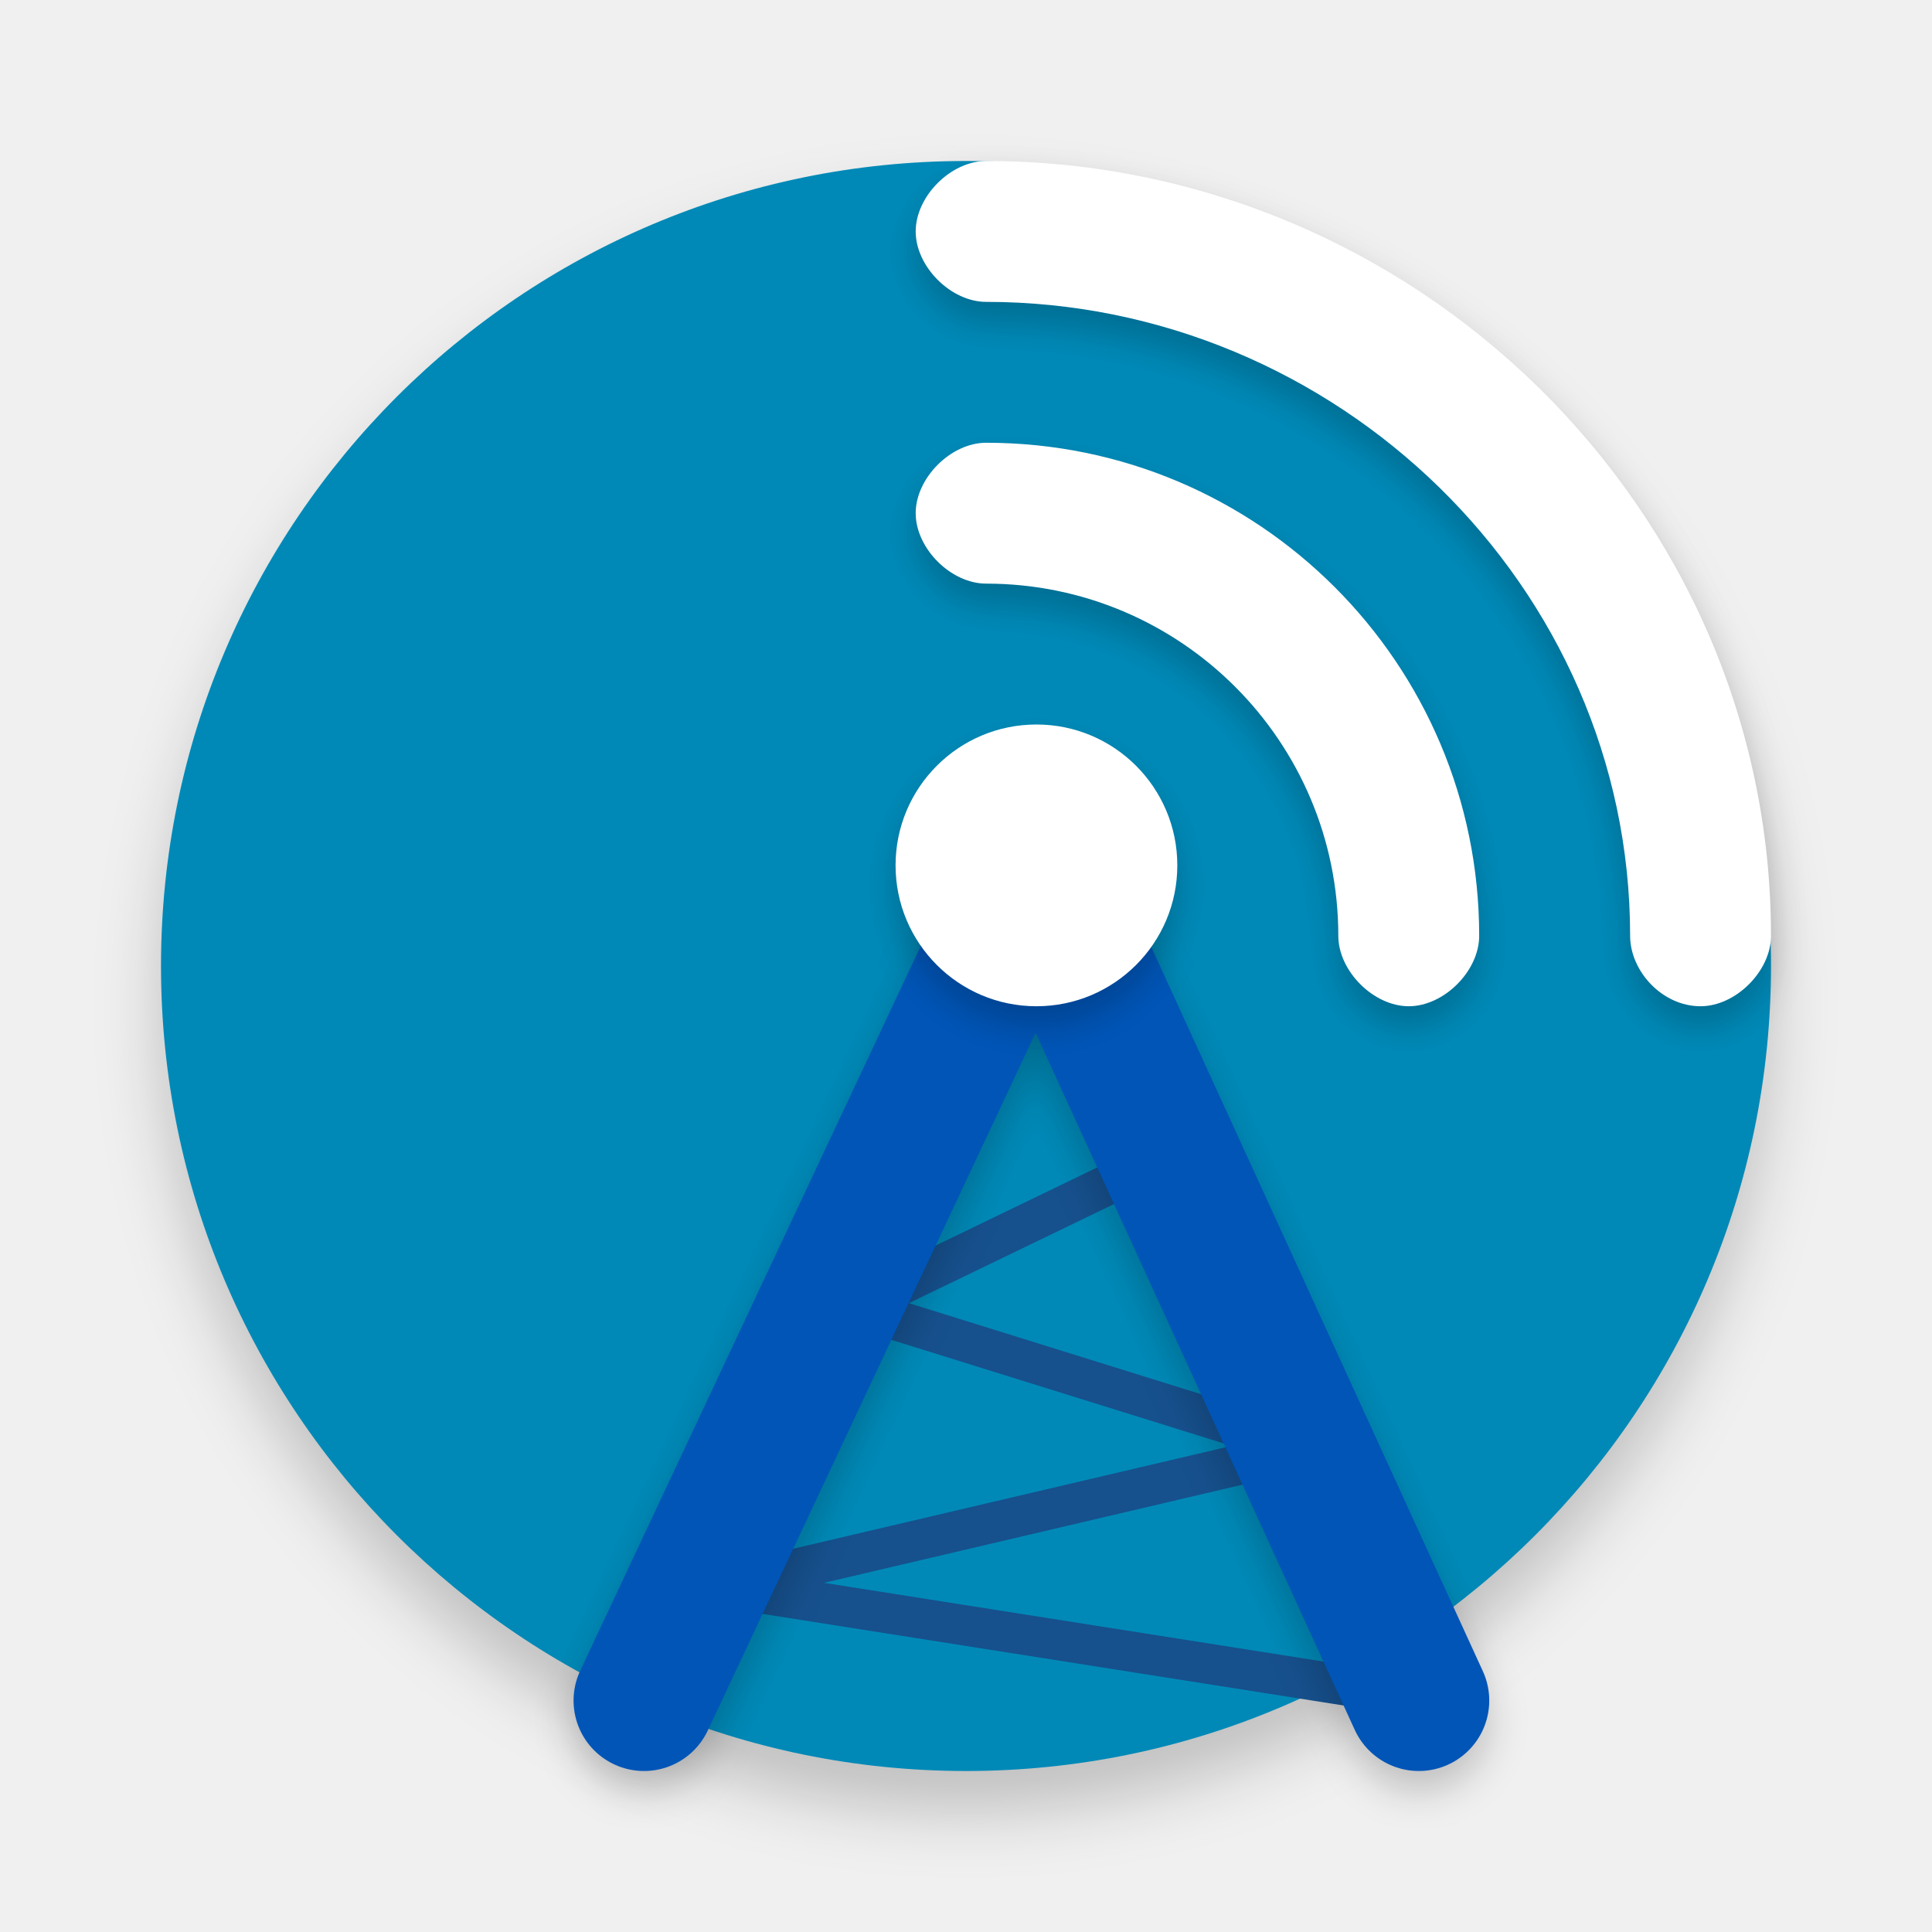
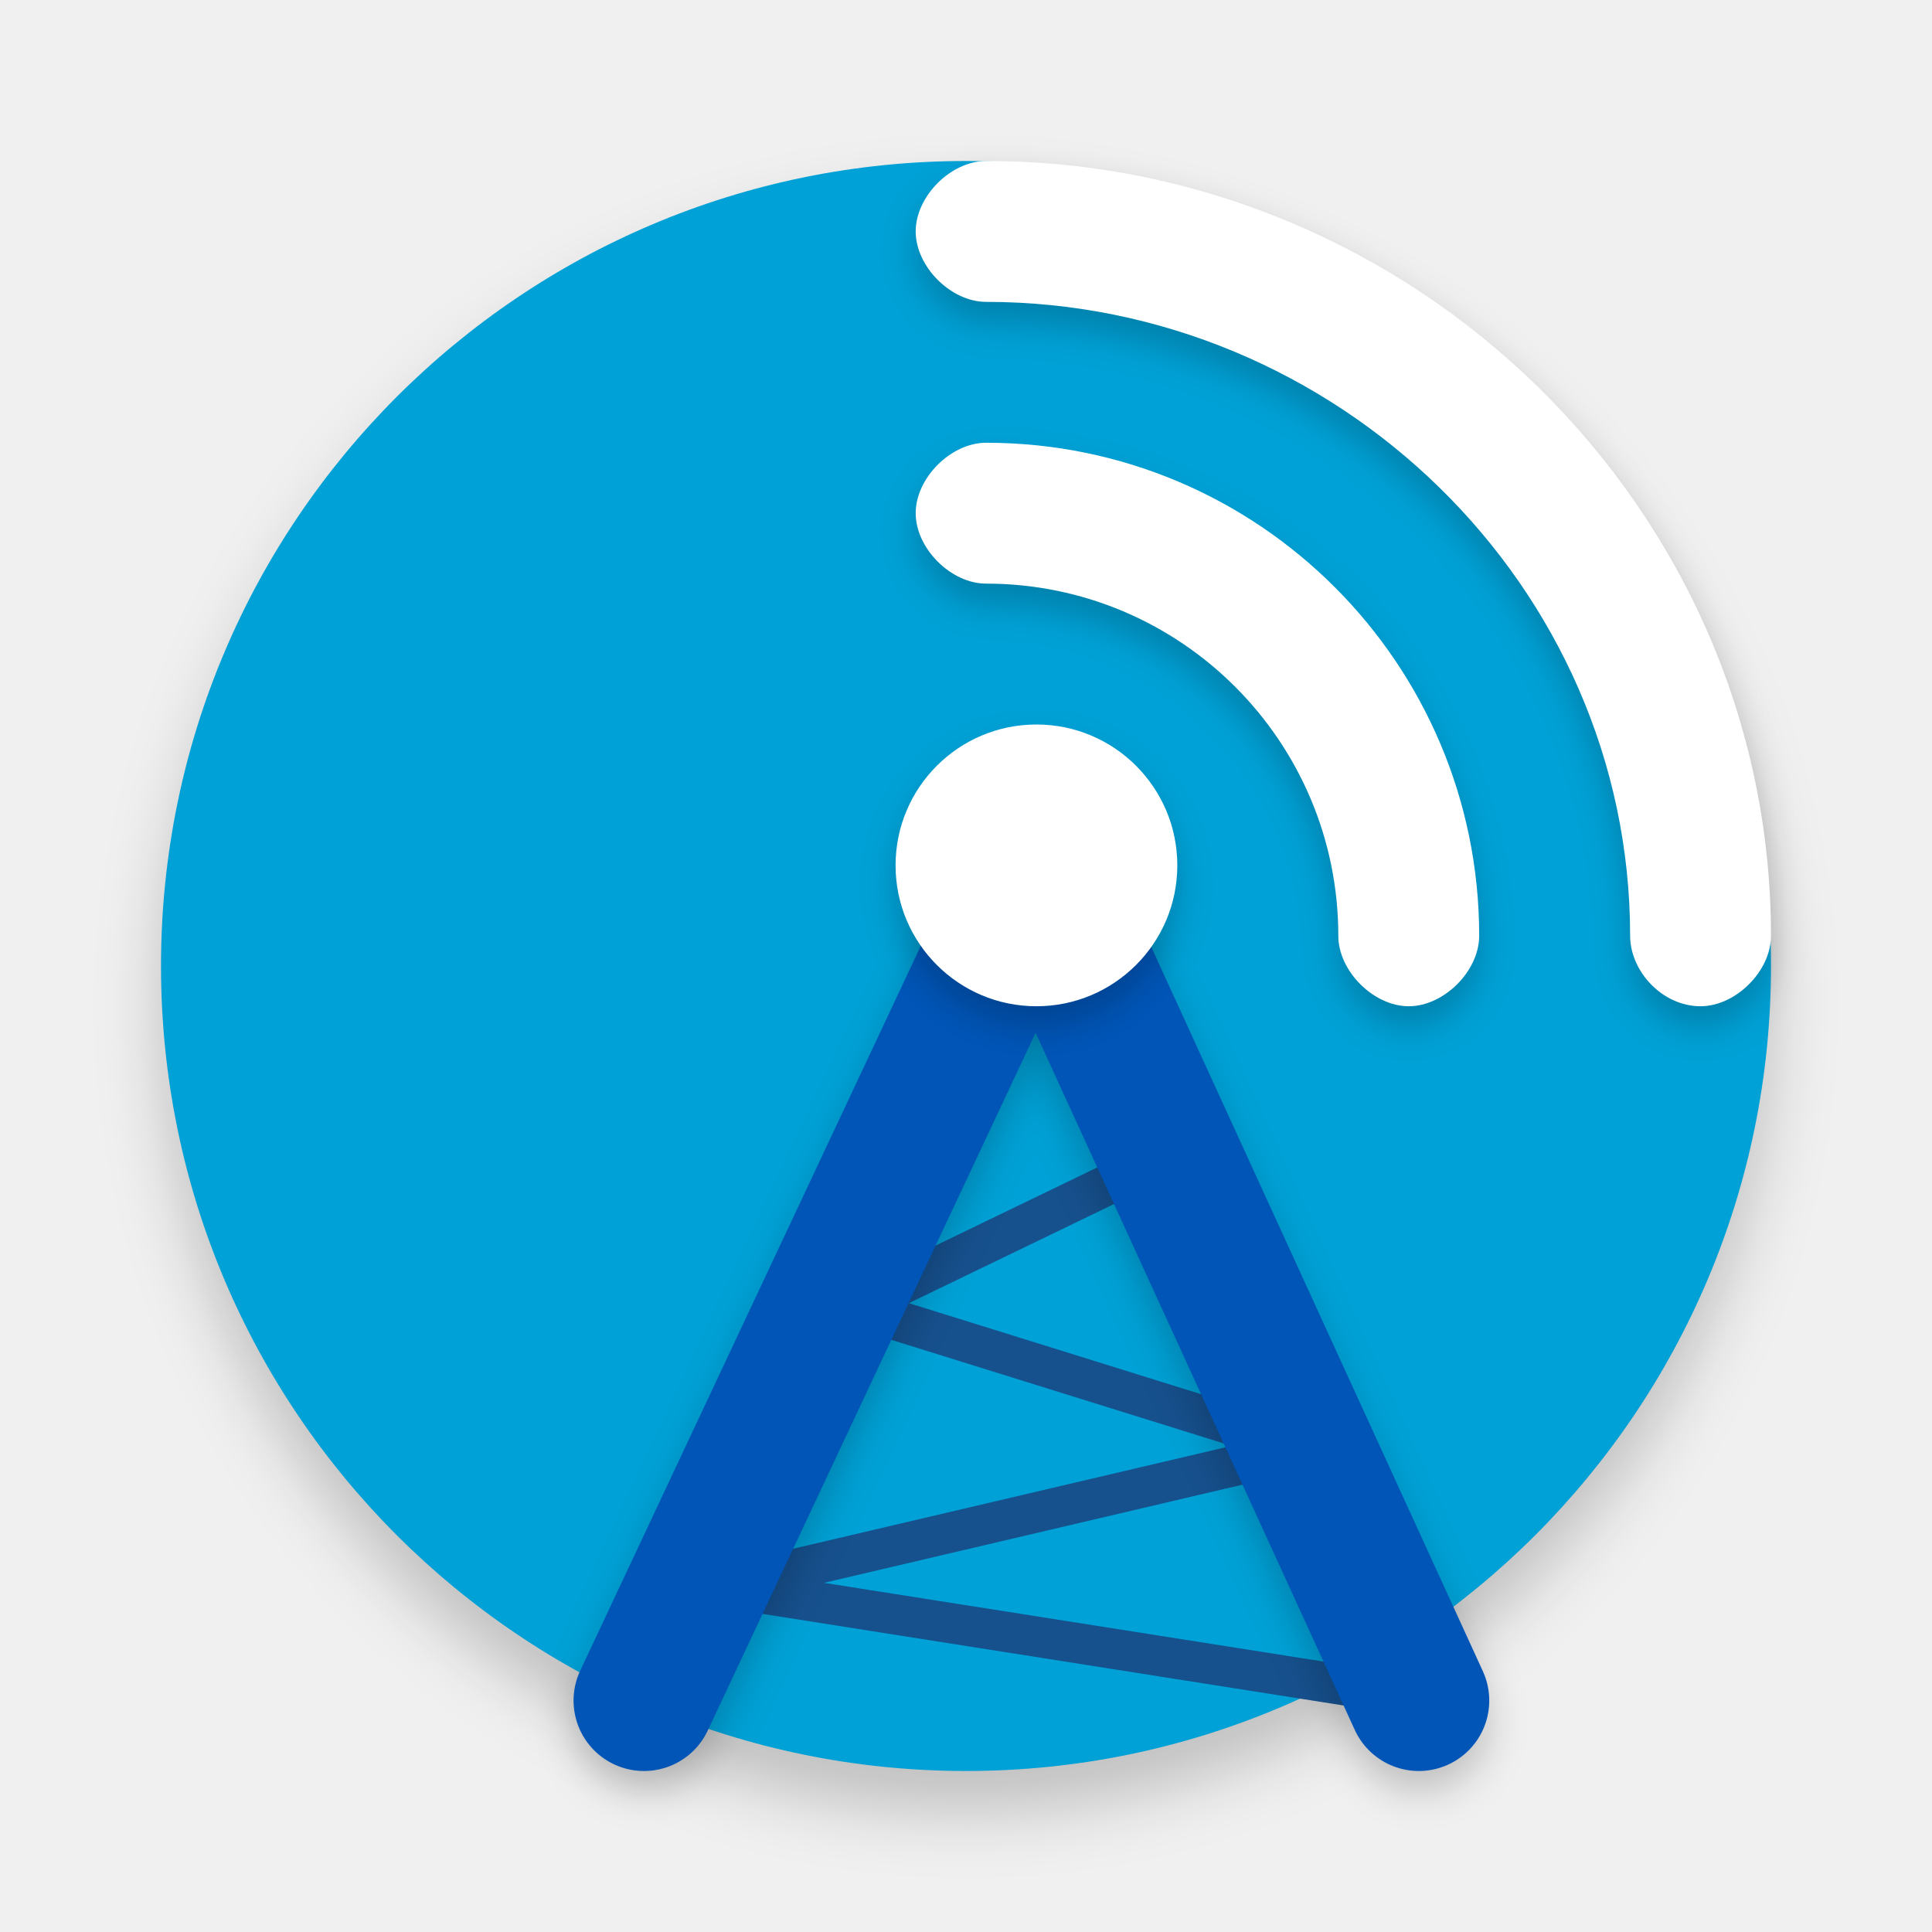
<svg xmlns="http://www.w3.org/2000/svg" width="192" height="192" version="1" id="svg14">
  <defs id="defs18">
    <filter style="color-interpolation-filters:sRGB" id="filter907" x="-0.05" width="1.099" y="-0.046" height="1.093">
      <feGaussianBlur stdDeviation="1.882" id="feGaussianBlur909" />
    </filter>
    <filter style="color-interpolation-filters:sRGB" id="filter857" x="-0.048" width="1.096" y="-0.048" height="1.096">
      <feGaussianBlur stdDeviation="3.2" id="feGaussianBlur859" />
    </filter>
    <filter style="color-interpolation-filters:sRGB" id="filter882" x="-0.047" width="1.094" y="-0.049" height="1.098">
      <feGaussianBlur stdDeviation="1.71" id="feGaussianBlur884" />
    </filter>
  </defs>
  <ellipse ry="80" rx="80" cy="100" cx="96" id="ellipse839" style="opacity:0.2;fill:#000000;fill-opacity:1;stroke:none;stroke-width:1.931;stroke-linecap:round;stroke-linejoin:round;stroke-miterlimit:4;stroke-dasharray:none;stroke-opacity:1;filter:url(#filter857)" />
-   <ellipse style="opacity:1;fill:#0089b7;fill-opacity:1;stroke:none;stroke-width:1.931;stroke-linecap:round;stroke-linejoin:round;stroke-miterlimit:4;stroke-dasharray:none;stroke-opacity:1" id="path821" cx="96" cy="96" rx="80" ry="80" />
+   <ellipse style="opacity:1;fill:#00a1d6;fill-opacity:1;stroke:none;stroke-width:1.931;stroke-linecap:round;stroke-linejoin:round;stroke-miterlimit:4;stroke-dasharray:none;stroke-opacity:1" id="path821" cx="96" cy="96" rx="80" ry="80" />
  <path style="fill:none;stroke:#16508d;stroke-width:4;stroke-linecap:round;stroke-linejoin:round;stroke-miterlimit:4;stroke-dasharray:none;stroke-opacity:1" d="M 113.98,115.856 84.895,129.909 129.993,143.961 71.497,157.686 137.837,168.144" id="path855" />
  <path style="color:#000000;font-style:normal;font-variant:normal;font-weight:normal;font-stretch:normal;font-size:medium;line-height:normal;font-family:sans-serif;font-variant-ligatures:normal;font-variant-position:normal;font-variant-caps:normal;font-variant-numeric:normal;font-variant-alternates:normal;font-feature-settings:normal;text-indent:0;text-align:start;text-decoration:none;text-decoration-line:none;text-decoration-style:solid;text-decoration-color:#000000;letter-spacing:normal;word-spacing:normal;text-transform:none;writing-mode:lr-tb;direction:ltr;text-orientation:mixed;dominant-baseline:auto;baseline-shift:baseline;text-anchor:start;white-space:normal;shape-padding:0;clip-rule:nonzero;display:inline;overflow:visible;visibility:visible;opacity:0.2;isolation:auto;mix-blend-mode:normal;color-interpolation:sRGB;color-interpolation-filters:linearRGB;solid-color:#000000;solid-opacity:1;vector-effect:none;fill:#000000;fill-opacity:1;fill-rule:nonzero;stroke:none;stroke-width:14;stroke-linecap:round;stroke-linejoin:miter;stroke-miterlimit:4;stroke-dasharray:none;stroke-dashoffset:0;stroke-opacity:1;filter:url(#filter907);color-rendering:auto;image-rendering:auto;shape-rendering:auto;text-rendering:auto;enable-background:accumulate" d="m 103.211,80.843 a 7.001,7.001 0 0 0 -0.229,0.006 7.001,7.001 0 0 0 -0.471,0.012 7.001,7.001 0 0 0 -6.236,4.92 L 57.664,167.954 a 7.001,7.001 0 1 0 12.672,5.953 l 32.582,-69.34 31.717,69.277 a 7.001,7.001 0 1 0 12.73,-5.828 l -37.625,-82.182 a 7.001,7.001 0 0 0 -6.33,-4.979 7.001,7.001 0 0 0 -0.094,-0.006 7.001,7.001 0 0 0 -0.105,-0.008 z" id="path879" />
  <path id="path833" style="fill:none;stroke:#0055b7;stroke-width:14;stroke-linecap:round;stroke-linejoin:miter;stroke-miterlimit:4;stroke-dasharray:none;stroke-opacity:1" d="M 141,169 103,86 m -39,83 39,-83" />
  <path id="path868" d="m 98,18 c -3.5,0 -7,3.5 -7,7 0,3.5 3.5,7 7,7 34.794,-3.4e-5 64,28.206 64,63 0,3.5 3.174,7 7,7 3.5,0 7,-3.5 7,-7 0,-42.525 -35.474,-77 -78,-77 z m 0,28 c -3.5,0 -7,3.5 -7,7 0,3.5 3.5,7 7,7 19.33,-2e-5 35,15.67 35,35 0,3.5 3.5,7 7,7 3.5,0 7,-3.5 7,-7 0,-27.062 -21.938,-49 -49,-49 z m 5,28 c -7.732,0 -14,6.268 -14,14 0,7.731 6.269,14 14,14 7.732,0 14,-6.268 14,-14 0,-7.732 -6.268,-14 -14,-14 z" style="opacity:0.2;fill:#000000;fill-opacity:1;stroke-width:3.5;filter:url(#filter882)" />
  <path style="opacity:1;fill:#ffffff;fill-opacity:1;stroke-width:3.5" d="M 98 16 C 94.5 16 91 19.5 91 23 C 91 26.5 94.5 30 98 30 C 132.794 30 162 58.206 162 93 C 162 96.5 165.174 100 169 100 C 172.5 100 176 96.5 176 93 C 176 50.475 140.526 16 98 16 z M 98 44 C 94.5 44 91 47.5 91 51 C 91 54.5 94.5 58 98 58 C 117.33 58 133 73.67 133 93 C 133 96.5 136.5 100 140 100 C 143.5 100 147 96.5 147 93 C 147 65.938 125.062 44 98 44 z M 103 72 C 95.268 72 89 78.268 89 86 C 89 93.731 95.269 100 103 100 C 110.732 100 117 93.732 117 86 C 117 78.268 110.732 72 103 72 z " id="path865" />
</svg>
